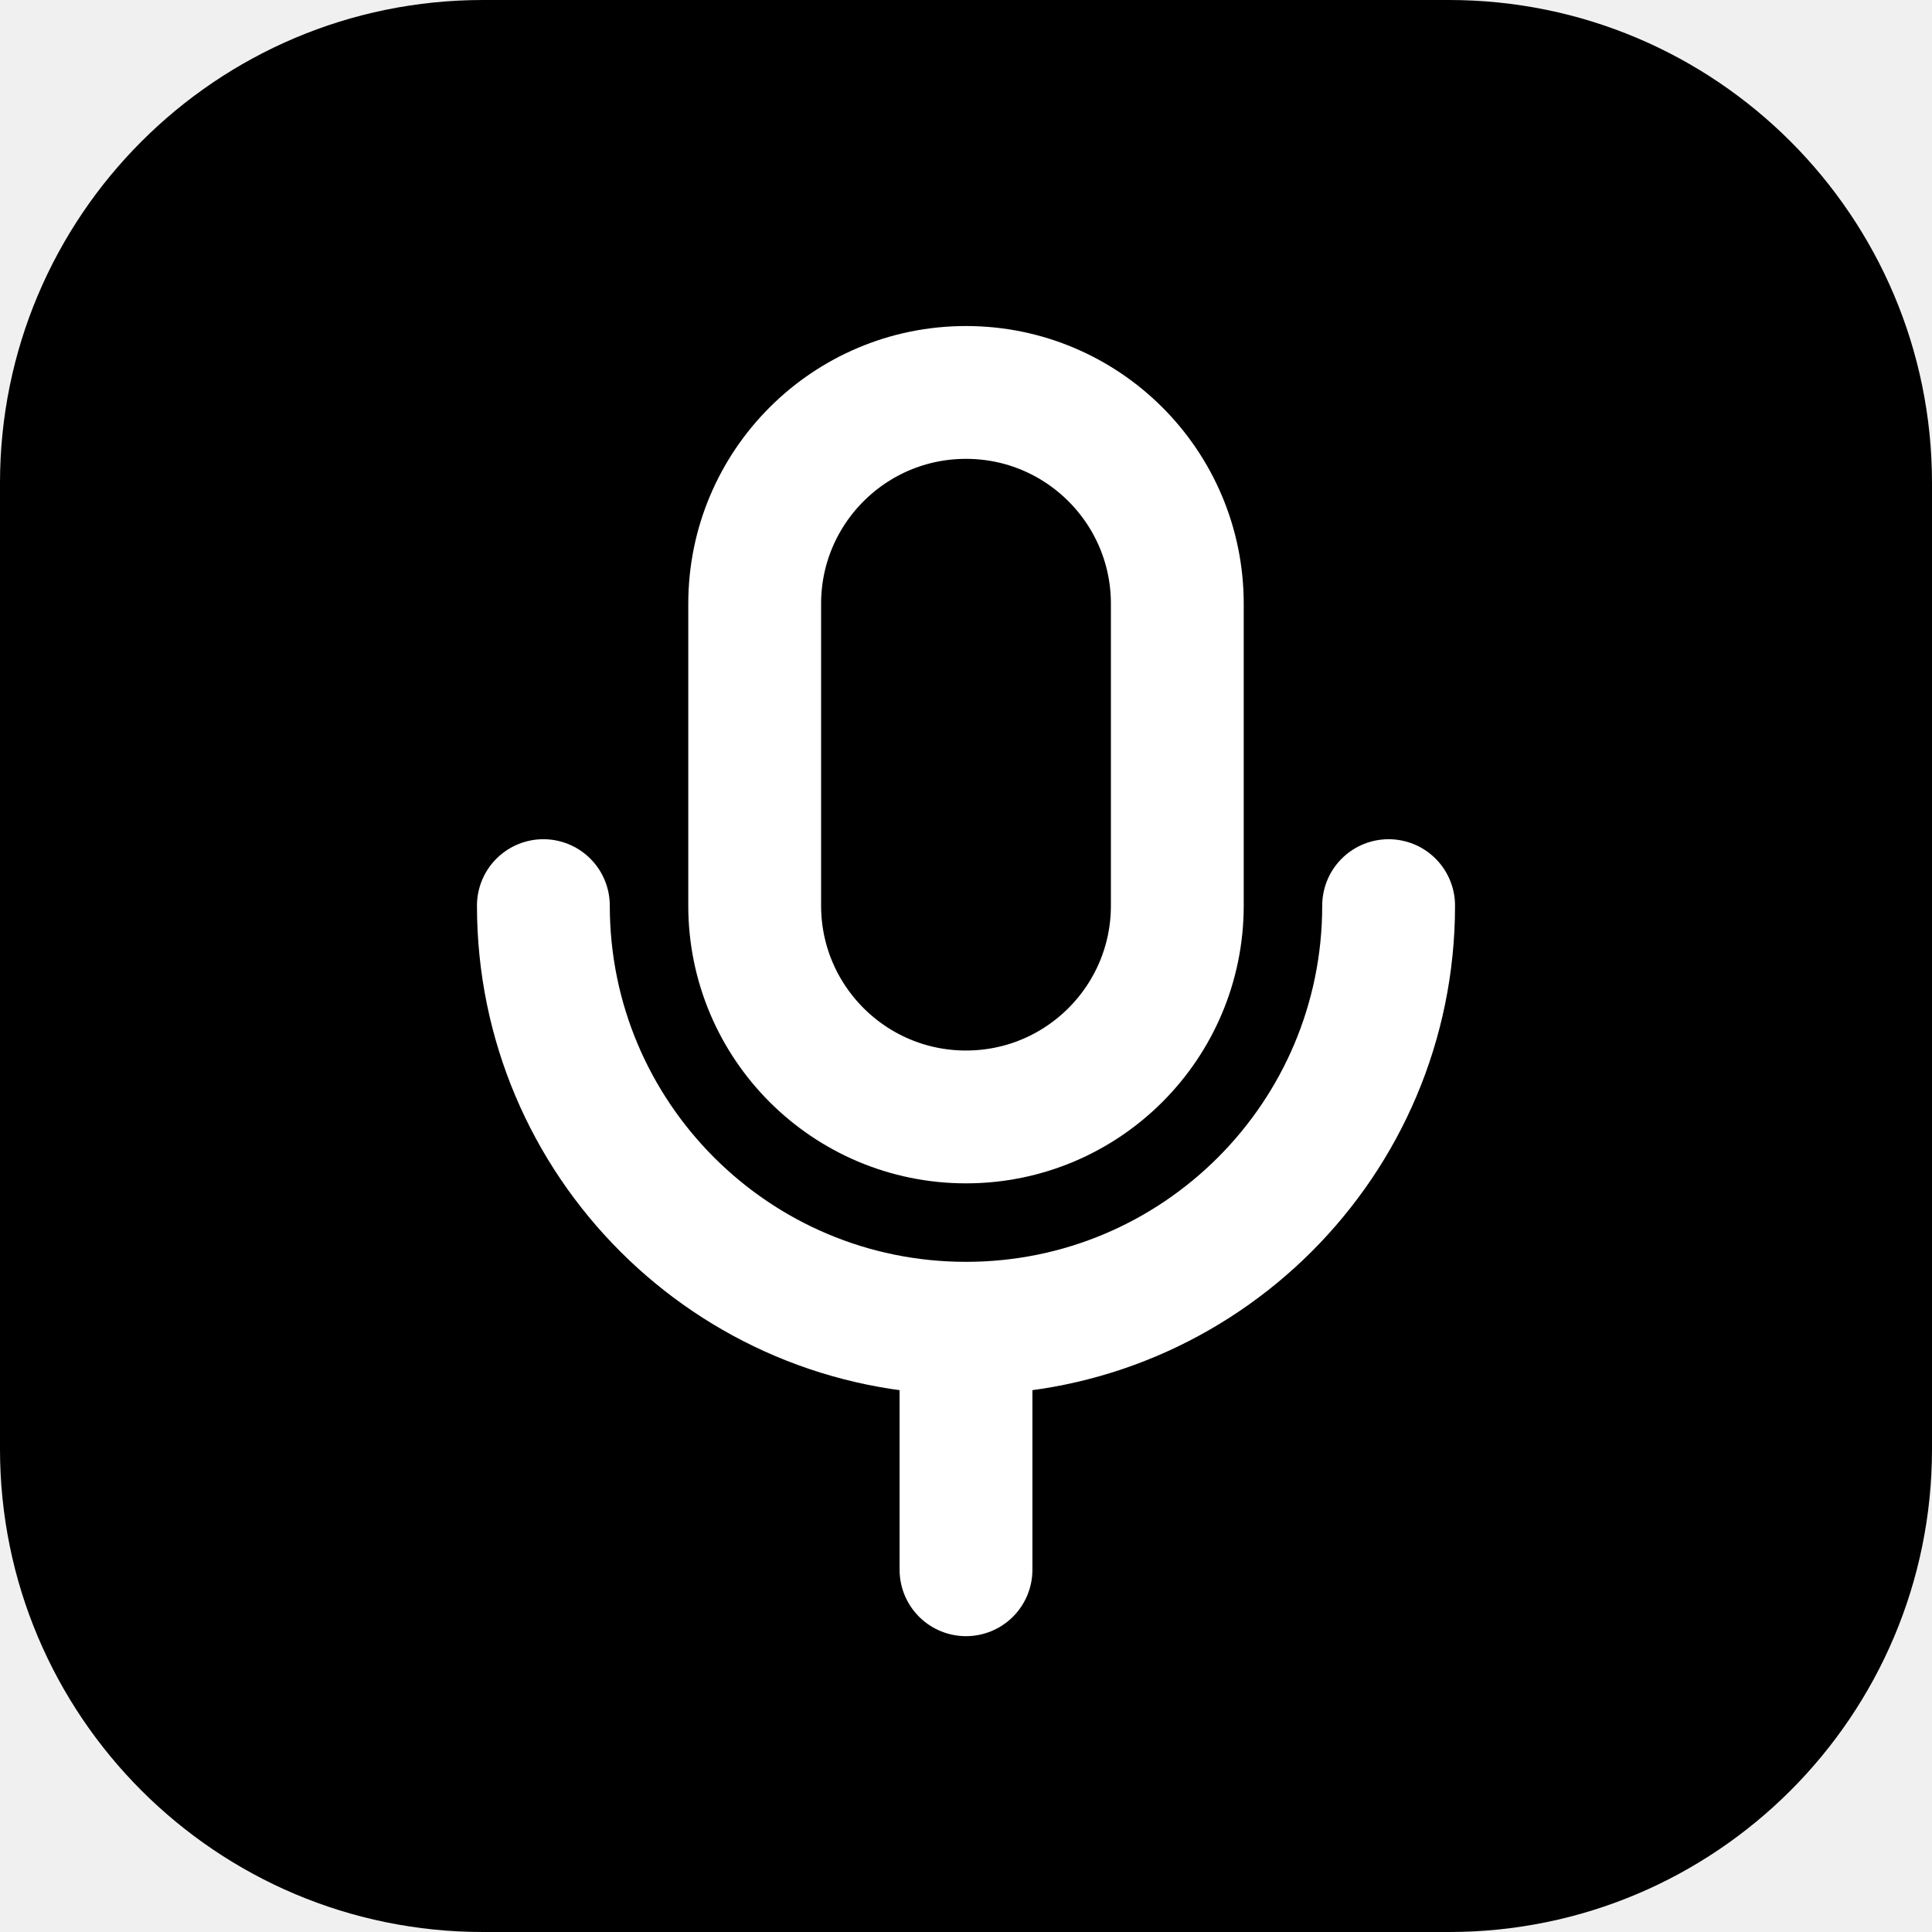
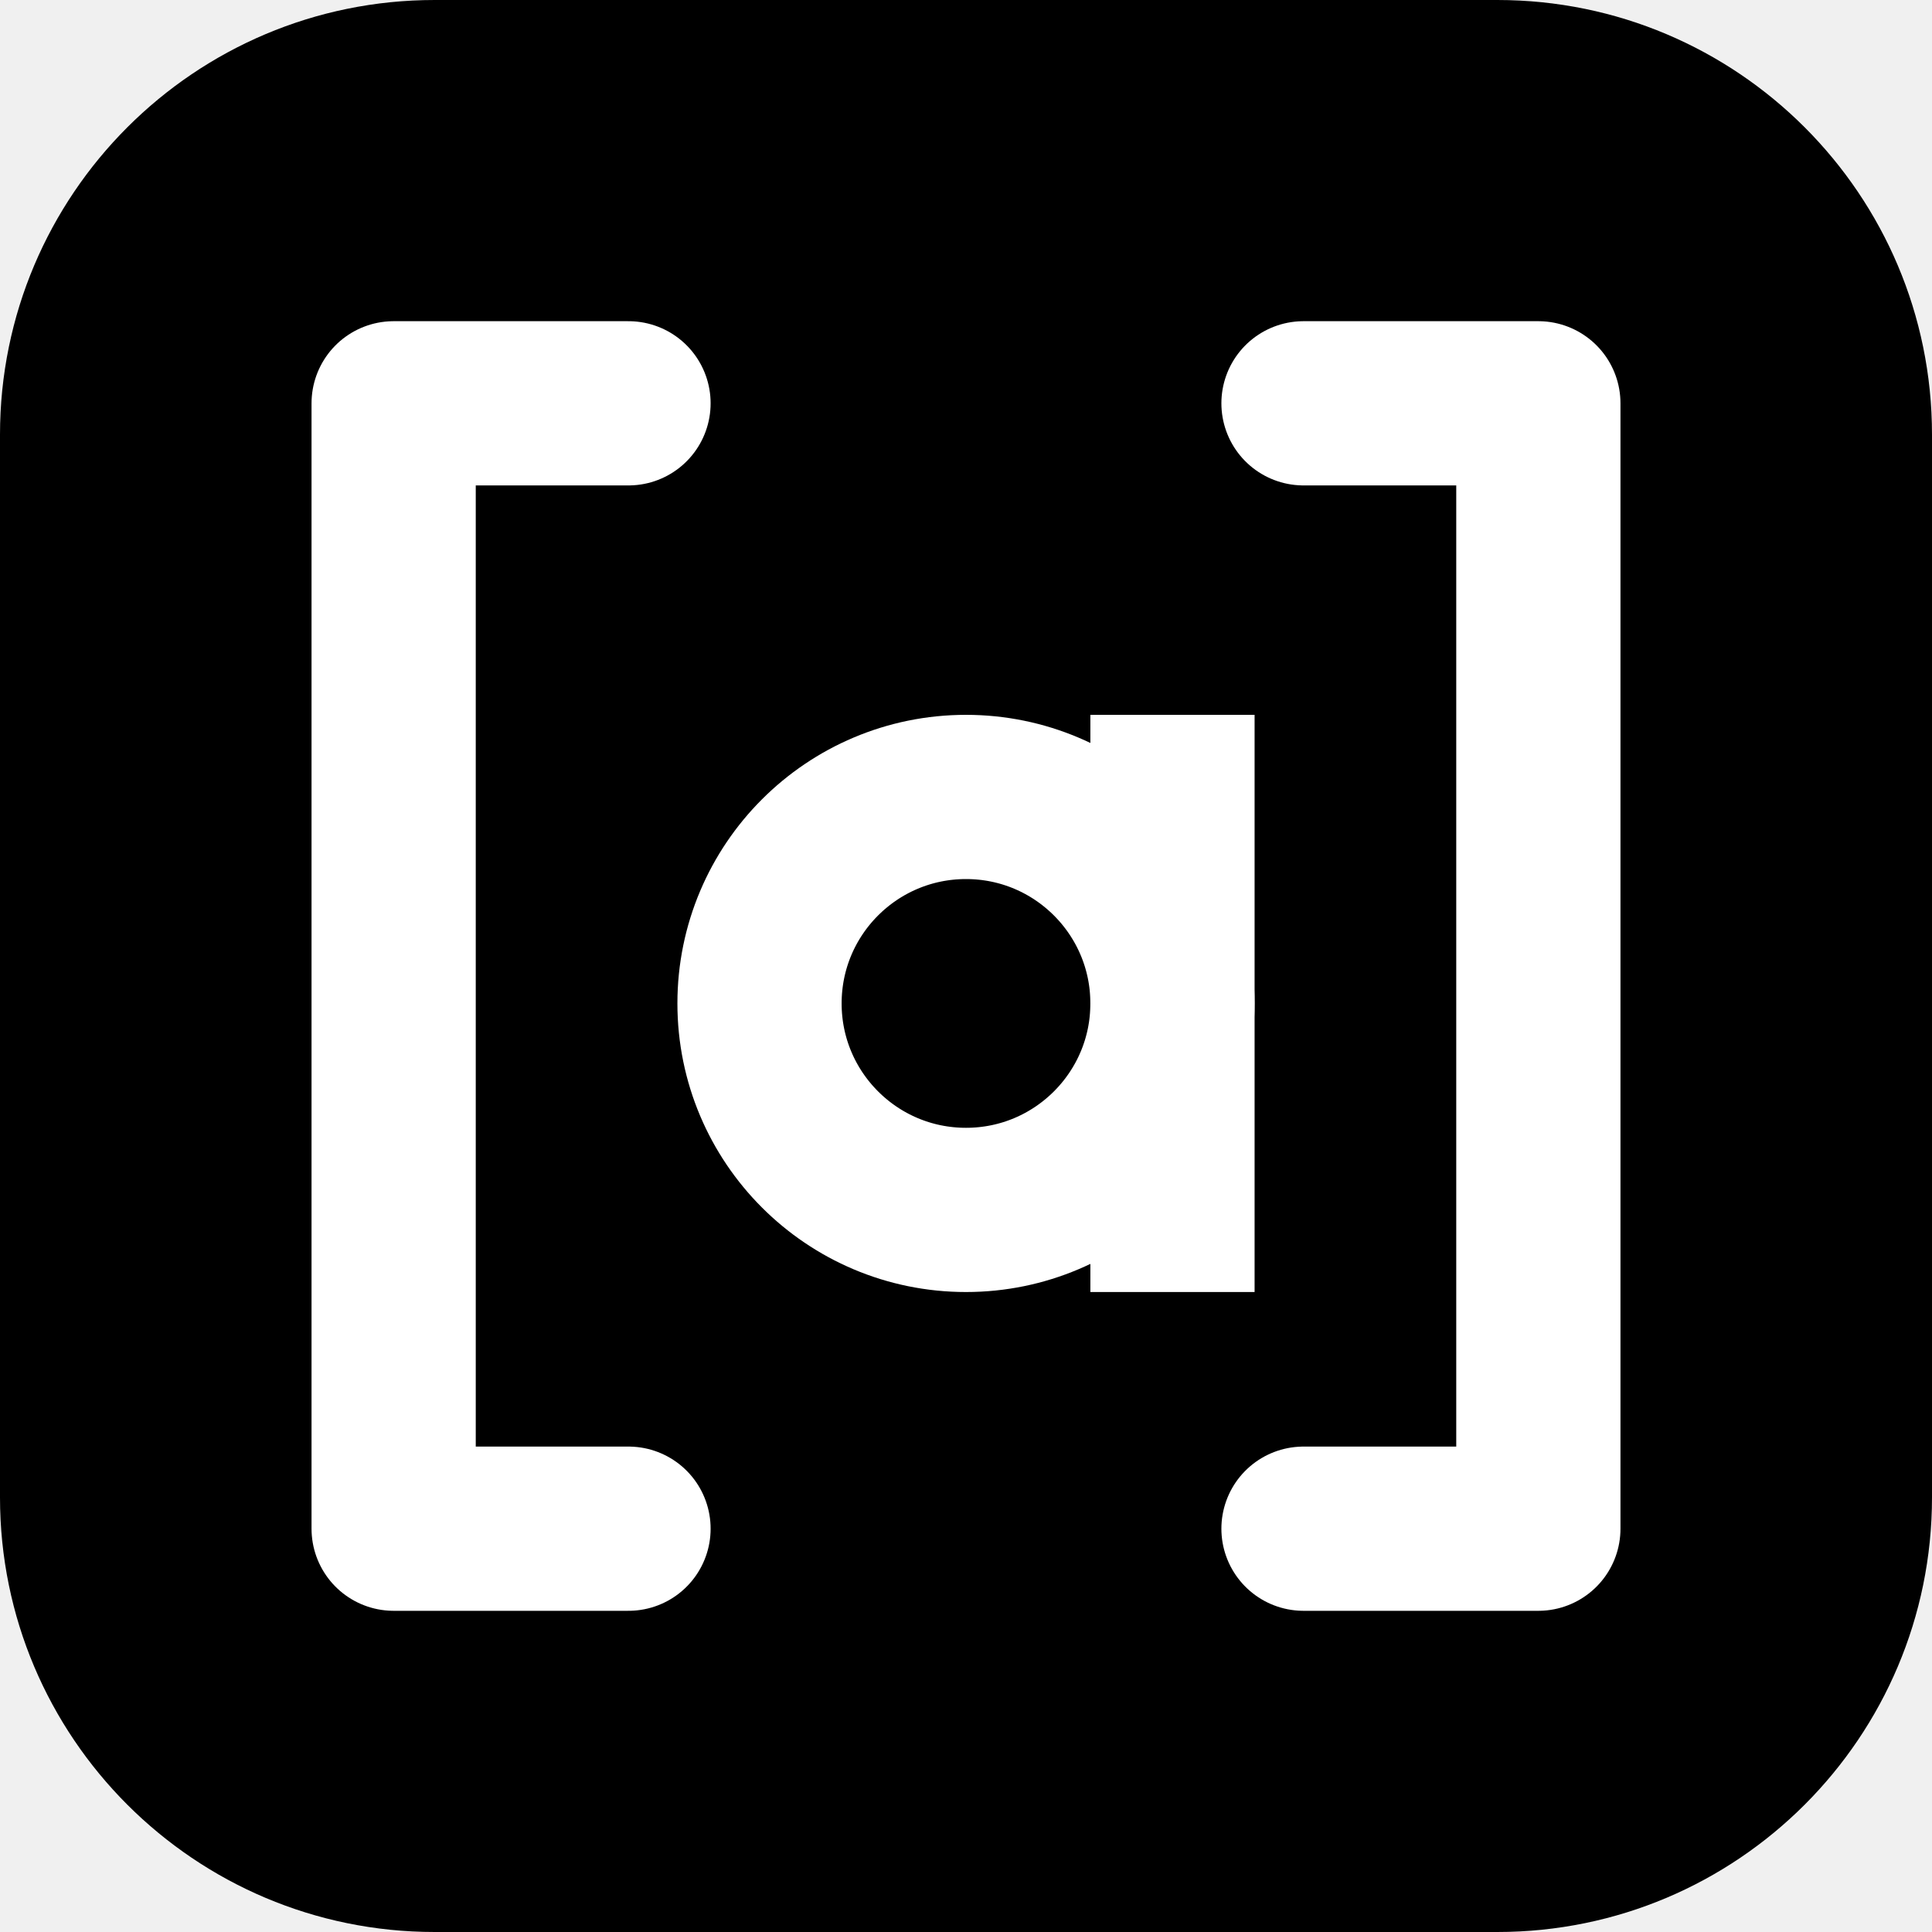
<svg xmlns="http://www.w3.org/2000/svg" viewBox="0 0 32 32">
-   <rect width="32" height="32" rx="8" fill="#000" />
-   <g fill="none" stroke="#fff" stroke-width="2.2" stroke-linecap="round">
-     <rect x="12.5" y="6.5" width="7" height="12" rx="3.5" />
-     <path d="M9 15a7 7 0 0 0 14 0M16 22v4" />
+   <rect width="32" height="32" rx="7.2" fill="#000" />
+   <g fill="none" stroke="#fff" stroke-width="2.72" stroke-linejoin="round">
+     <path d="M10.41 6.68H6.52v18.64h3.89M21.59 6.68h3.89v18.64h-3.89" stroke-linecap="round" />
+     <circle cx="16" cy="16.62" r="3.42" />
+     <path d="M19.42 11.84v9.56" />
  </g>
</svg>
